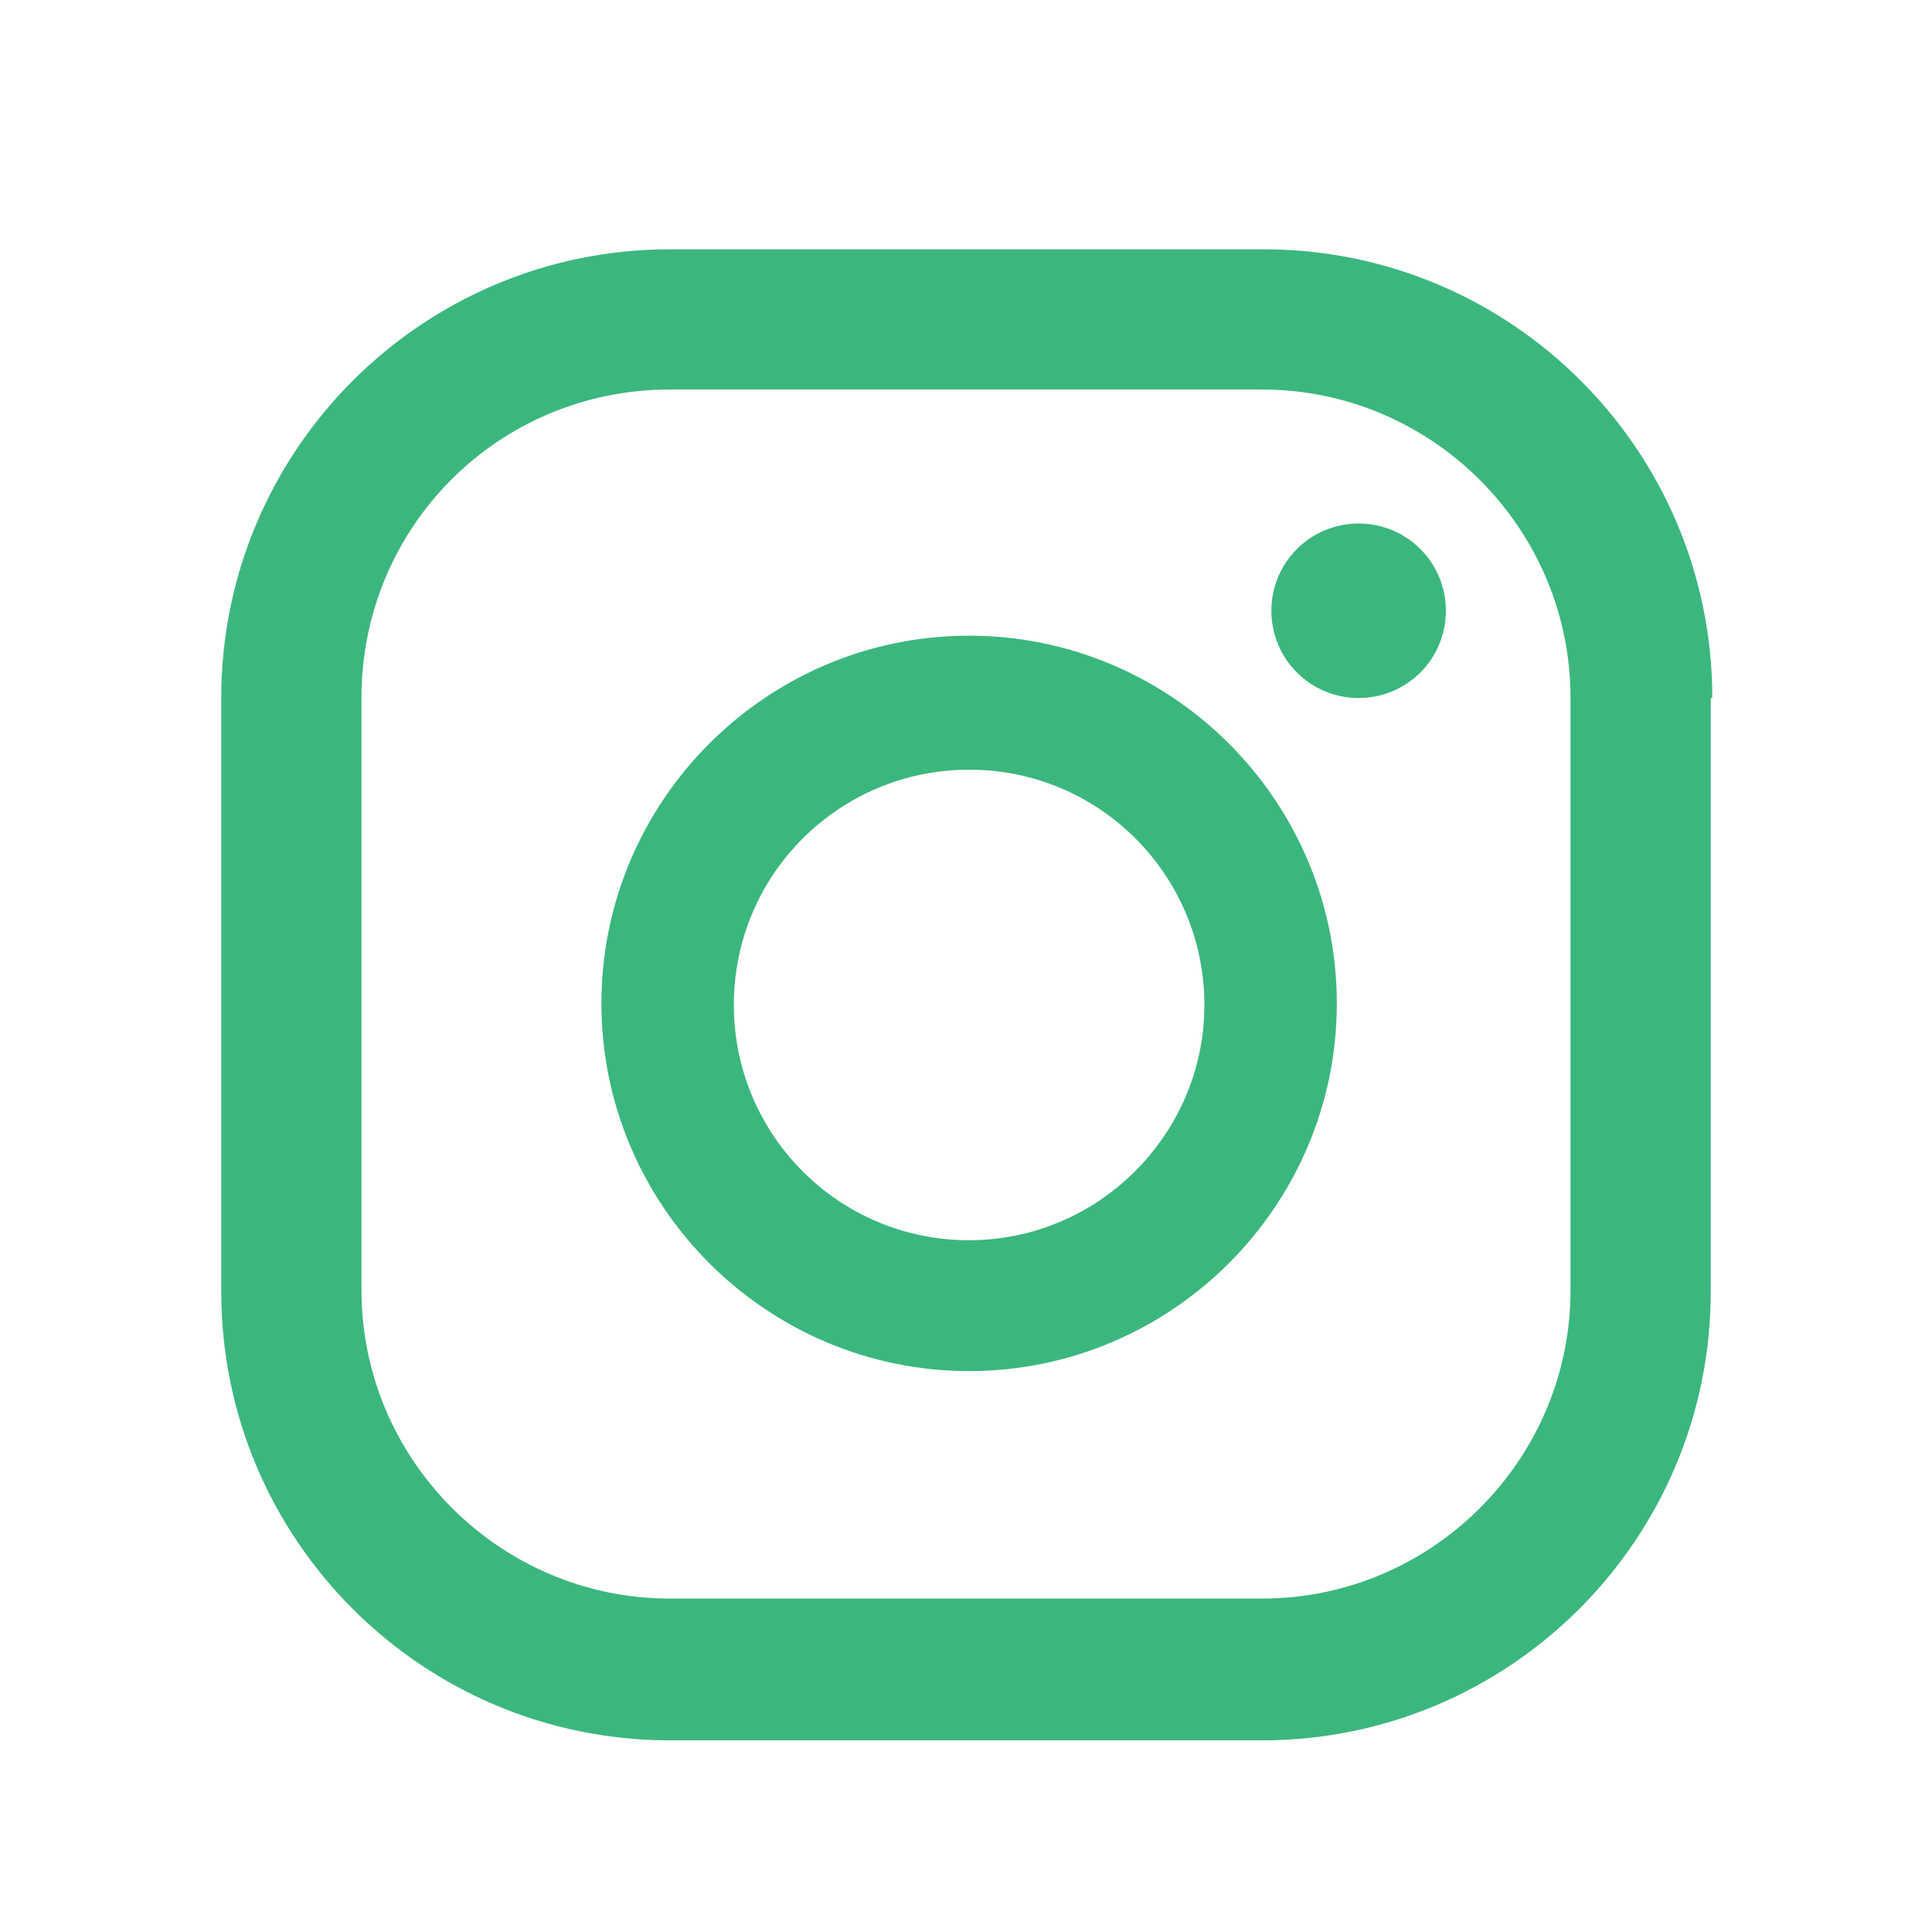
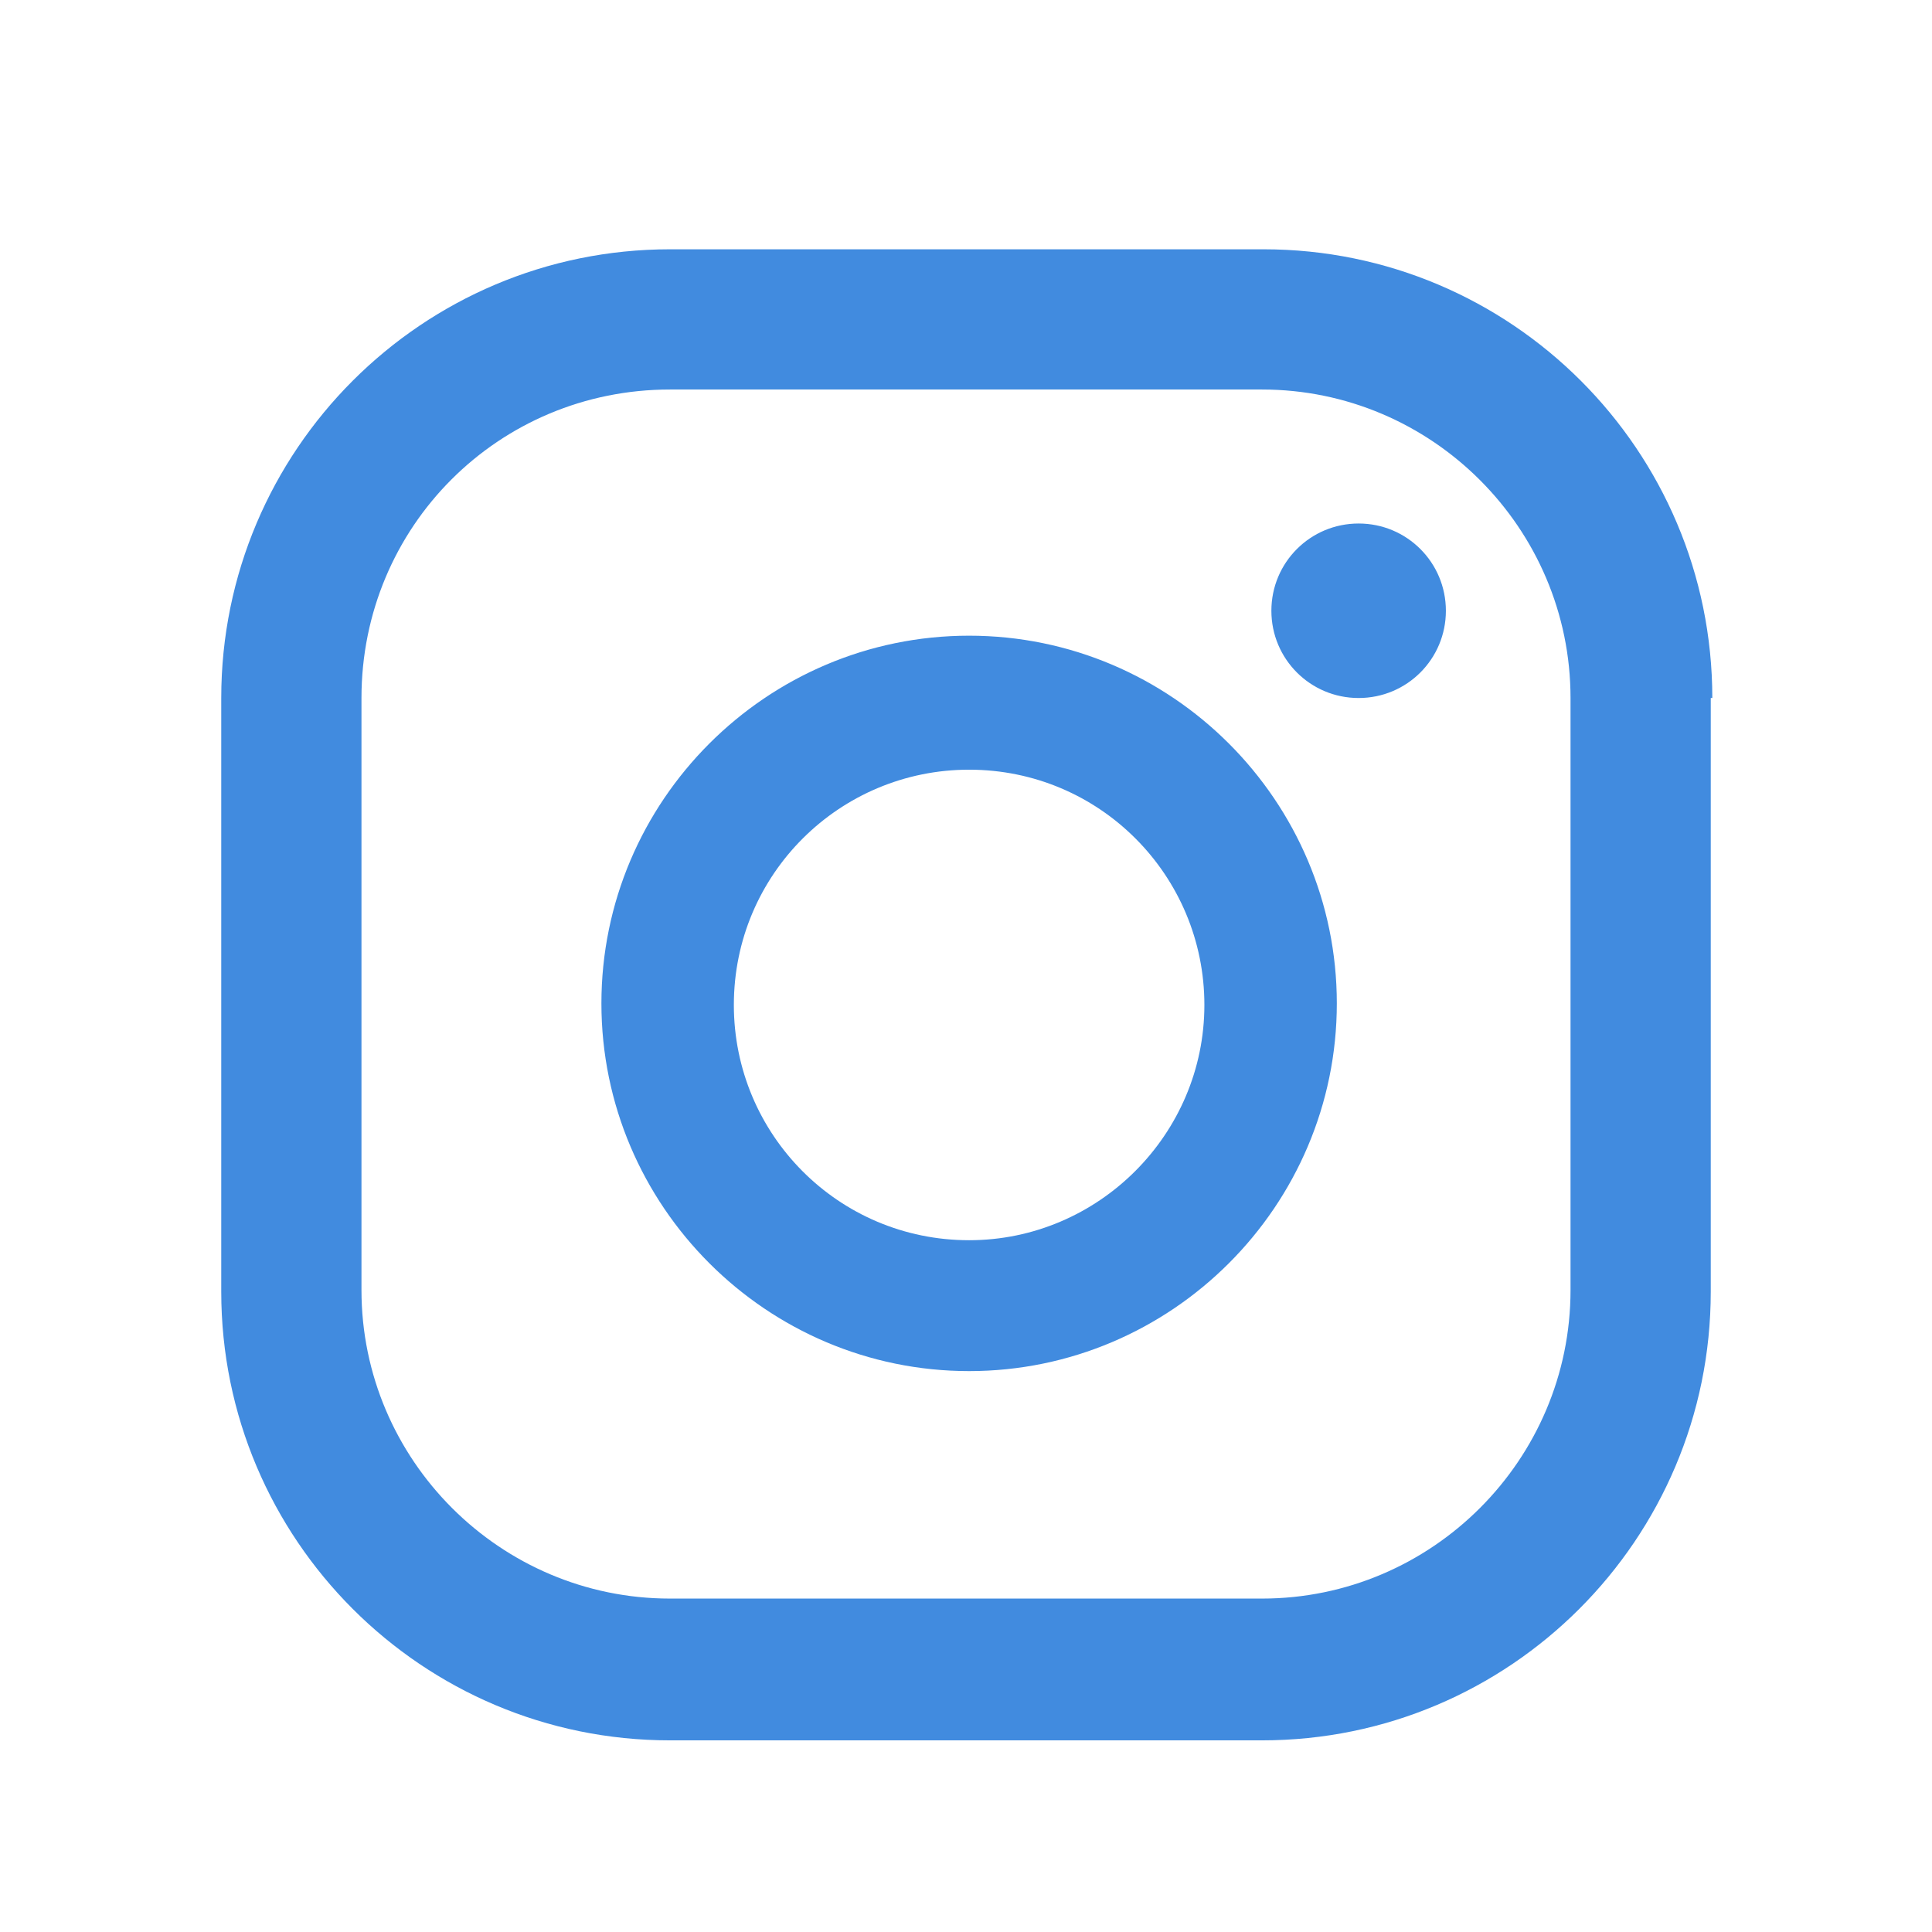
<svg xmlns="http://www.w3.org/2000/svg" enable-background="new 0 0 124 124" viewBox="0 0 124 124">
-   <path fill="#3BB77E" d="M87.2,33.6c-3.1,0-5.6,2.5-5.6,5.6c0,3.1,2.5,5.6,5.6,5.6c3.1,0,5.6-2.5,5.6-5.6   C92.8,36.1,90.3,33.6,87.2,33.6z M62.2,40.8c-13,0-23.6,10.6-23.6,23.6s10.6,23.6,23.6,23.6s23.6-10.6,23.6-23.6   S75.2,40.8,62.2,40.8z M62.2,79.6c-8.4,0-15.1-6.8-15.1-15.1c0-8.4,6.8-15.1,15.1-15.1c8.4,0,15.1,6.8,15.1,15.1   C77.3,72.8,70.5,79.6,62.2,79.6z M109.9,44.8c0-15.9-12.9-28.8-28.8-28.8H43c-15.9,0-28.8,12.9-28.8,28.8v38.1   c0,15.9,12.9,28.8,28.8,28.8H81c15.9,0,28.8-12.9,28.8-28.8V44.8z M100.8,82.8c0,10.9-8.9,19.8-19.8,19.8H43   c-10.9,0-19.8-8.9-19.8-19.8V44.8C23.2,33.8,32,25,43,25H81c10.9,0,19.8,8.9,19.8,19.8V82.8z" />
+   <path fill="#418bdf" d="M87.2,33.6c-3.1,0-5.6,2.5-5.6,5.6c0,3.1,2.5,5.6,5.6,5.6c3.1,0,5.6-2.5,5.6-5.6   C92.8,36.1,90.3,33.6,87.2,33.6z M62.2,40.8c-13,0-23.6,10.6-23.6,23.6s10.6,23.6,23.6,23.6s23.6-10.6,23.6-23.6   S75.2,40.8,62.2,40.8z M62.2,79.6c-8.4,0-15.1-6.8-15.1-15.1c0-8.4,6.8-15.1,15.1-15.1c8.4,0,15.1,6.8,15.1,15.1   C77.3,72.8,70.5,79.6,62.2,79.6z M109.9,44.8c0-15.9-12.9-28.8-28.8-28.8H43c-15.9,0-28.8,12.9-28.8,28.8v38.1   c0,15.9,12.9,28.8,28.8,28.8H81c15.9,0,28.8-12.9,28.8-28.8V44.8z M100.8,82.8c0,10.9-8.9,19.8-19.8,19.8H43   c-10.9,0-19.8-8.9-19.8-19.8V44.8C23.2,33.8,32,25,43,25H81c10.9,0,19.8,8.9,19.8,19.8V82.8z" />
</svg>
